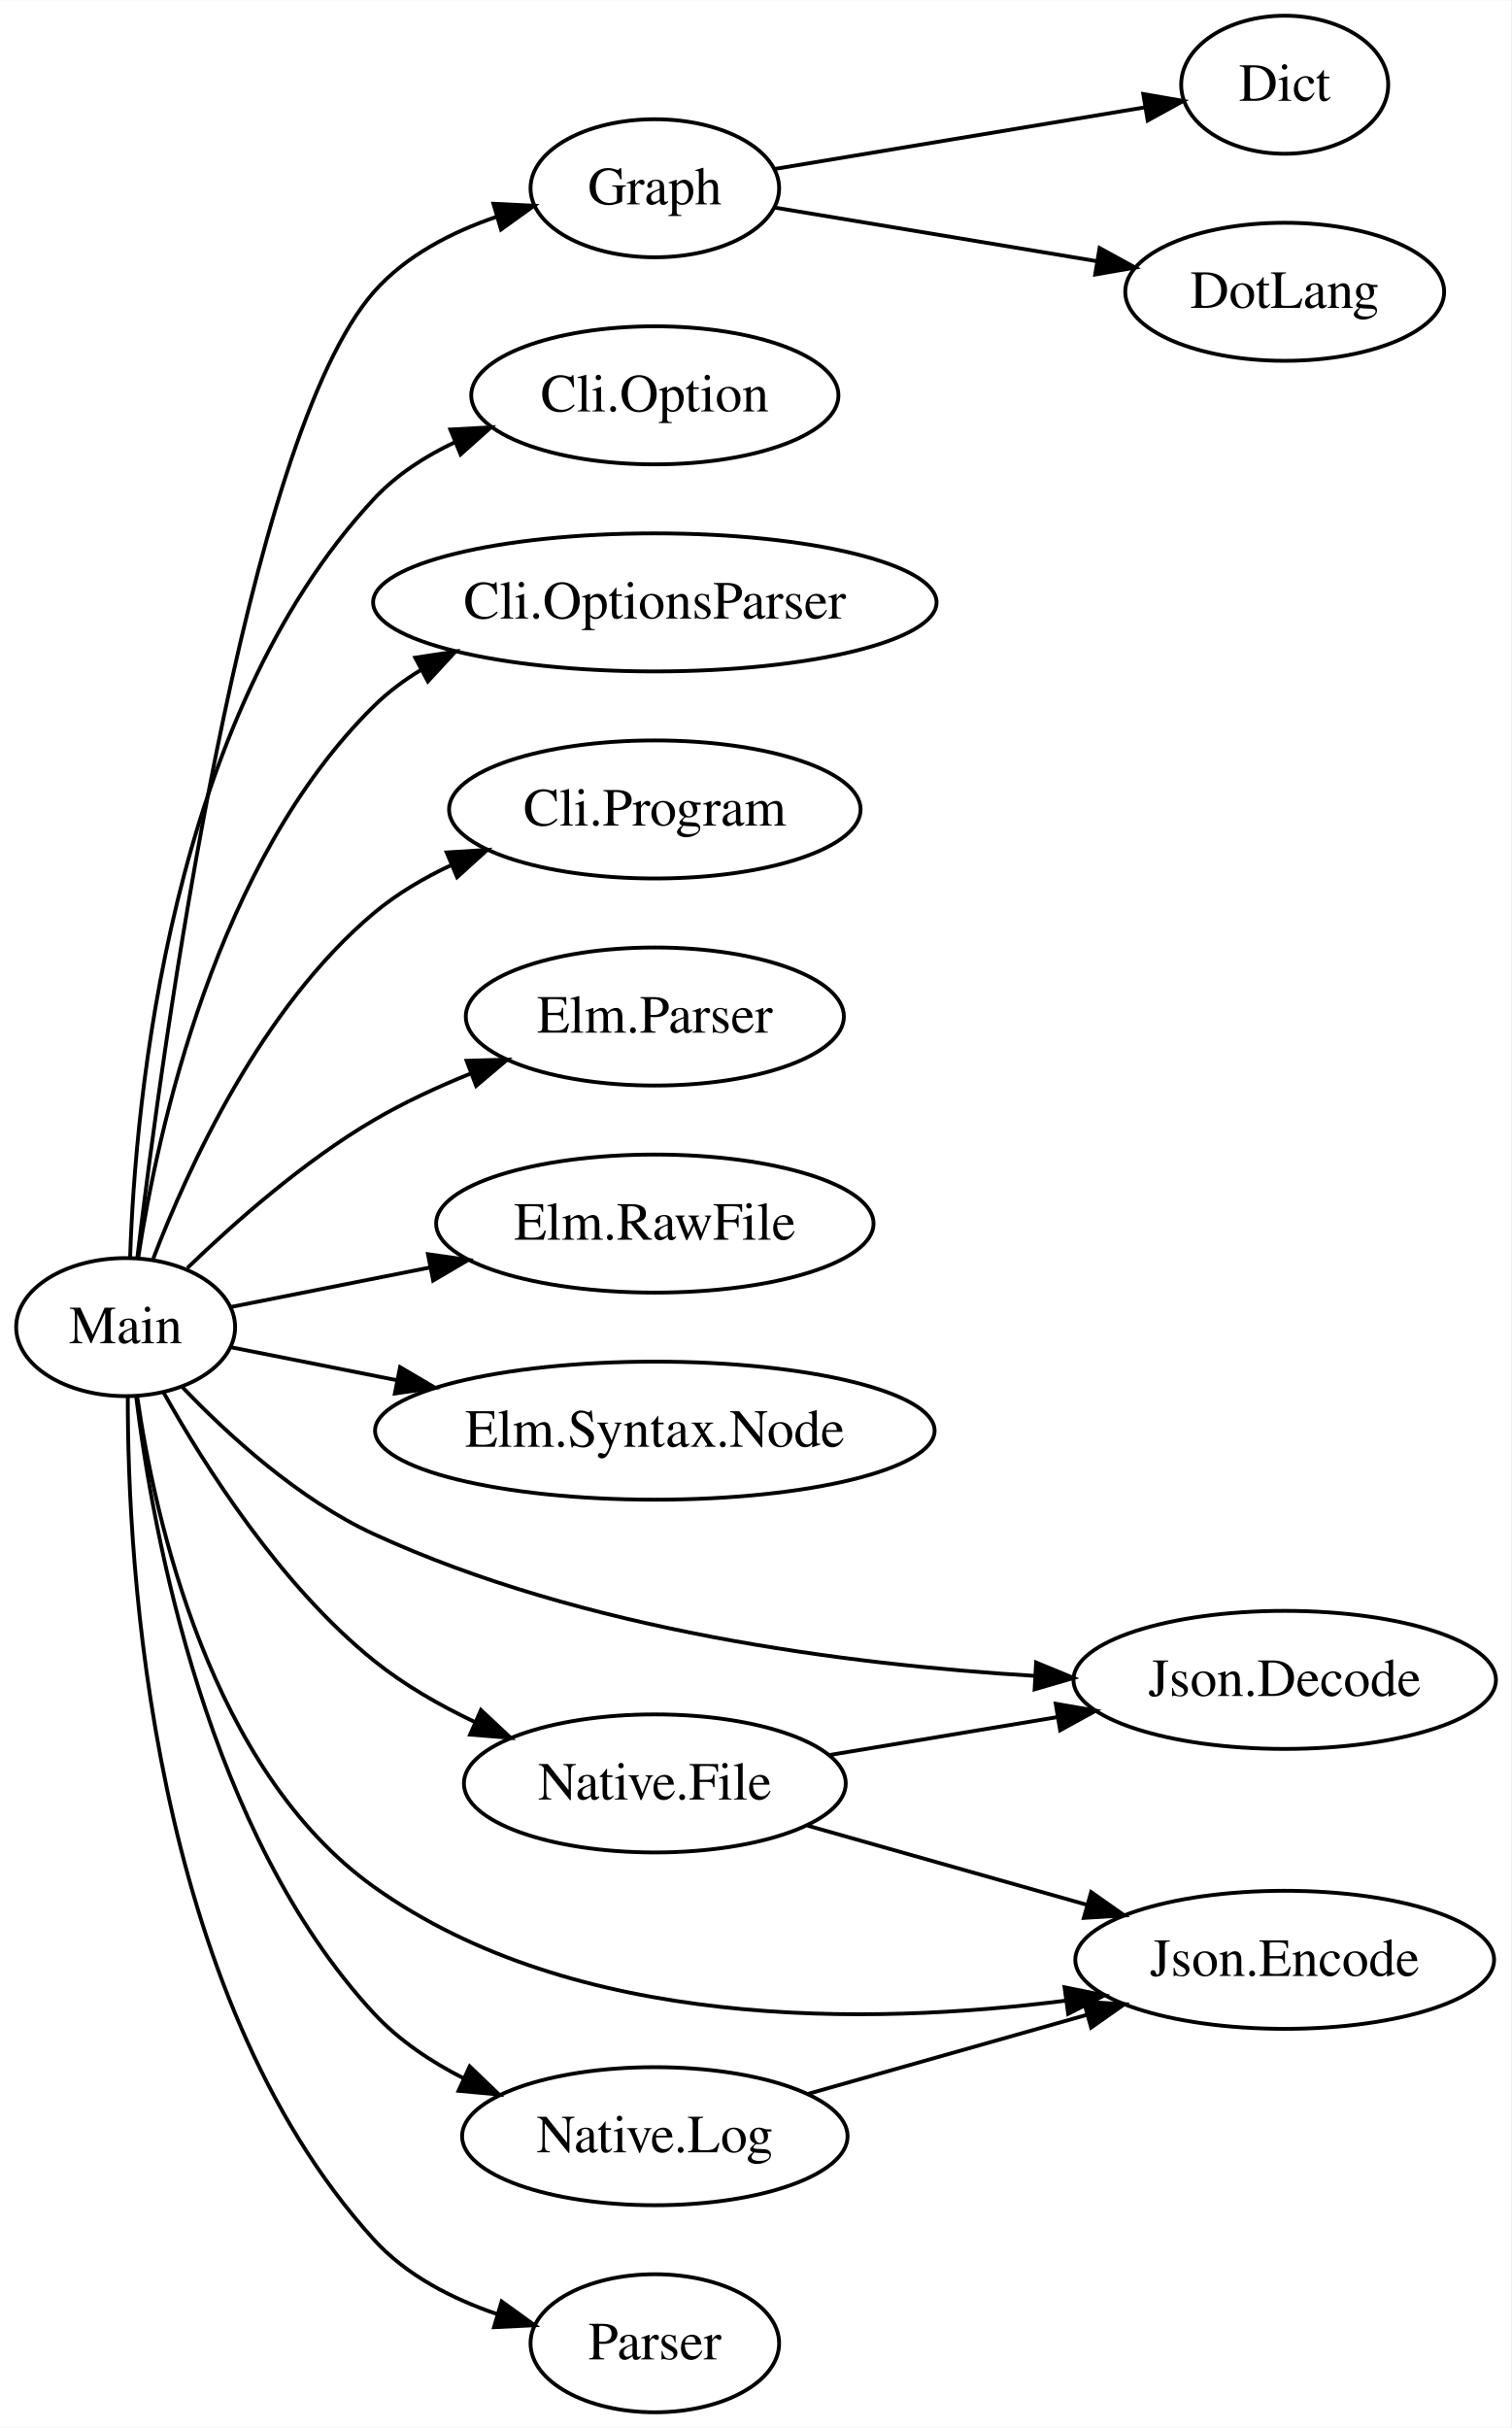
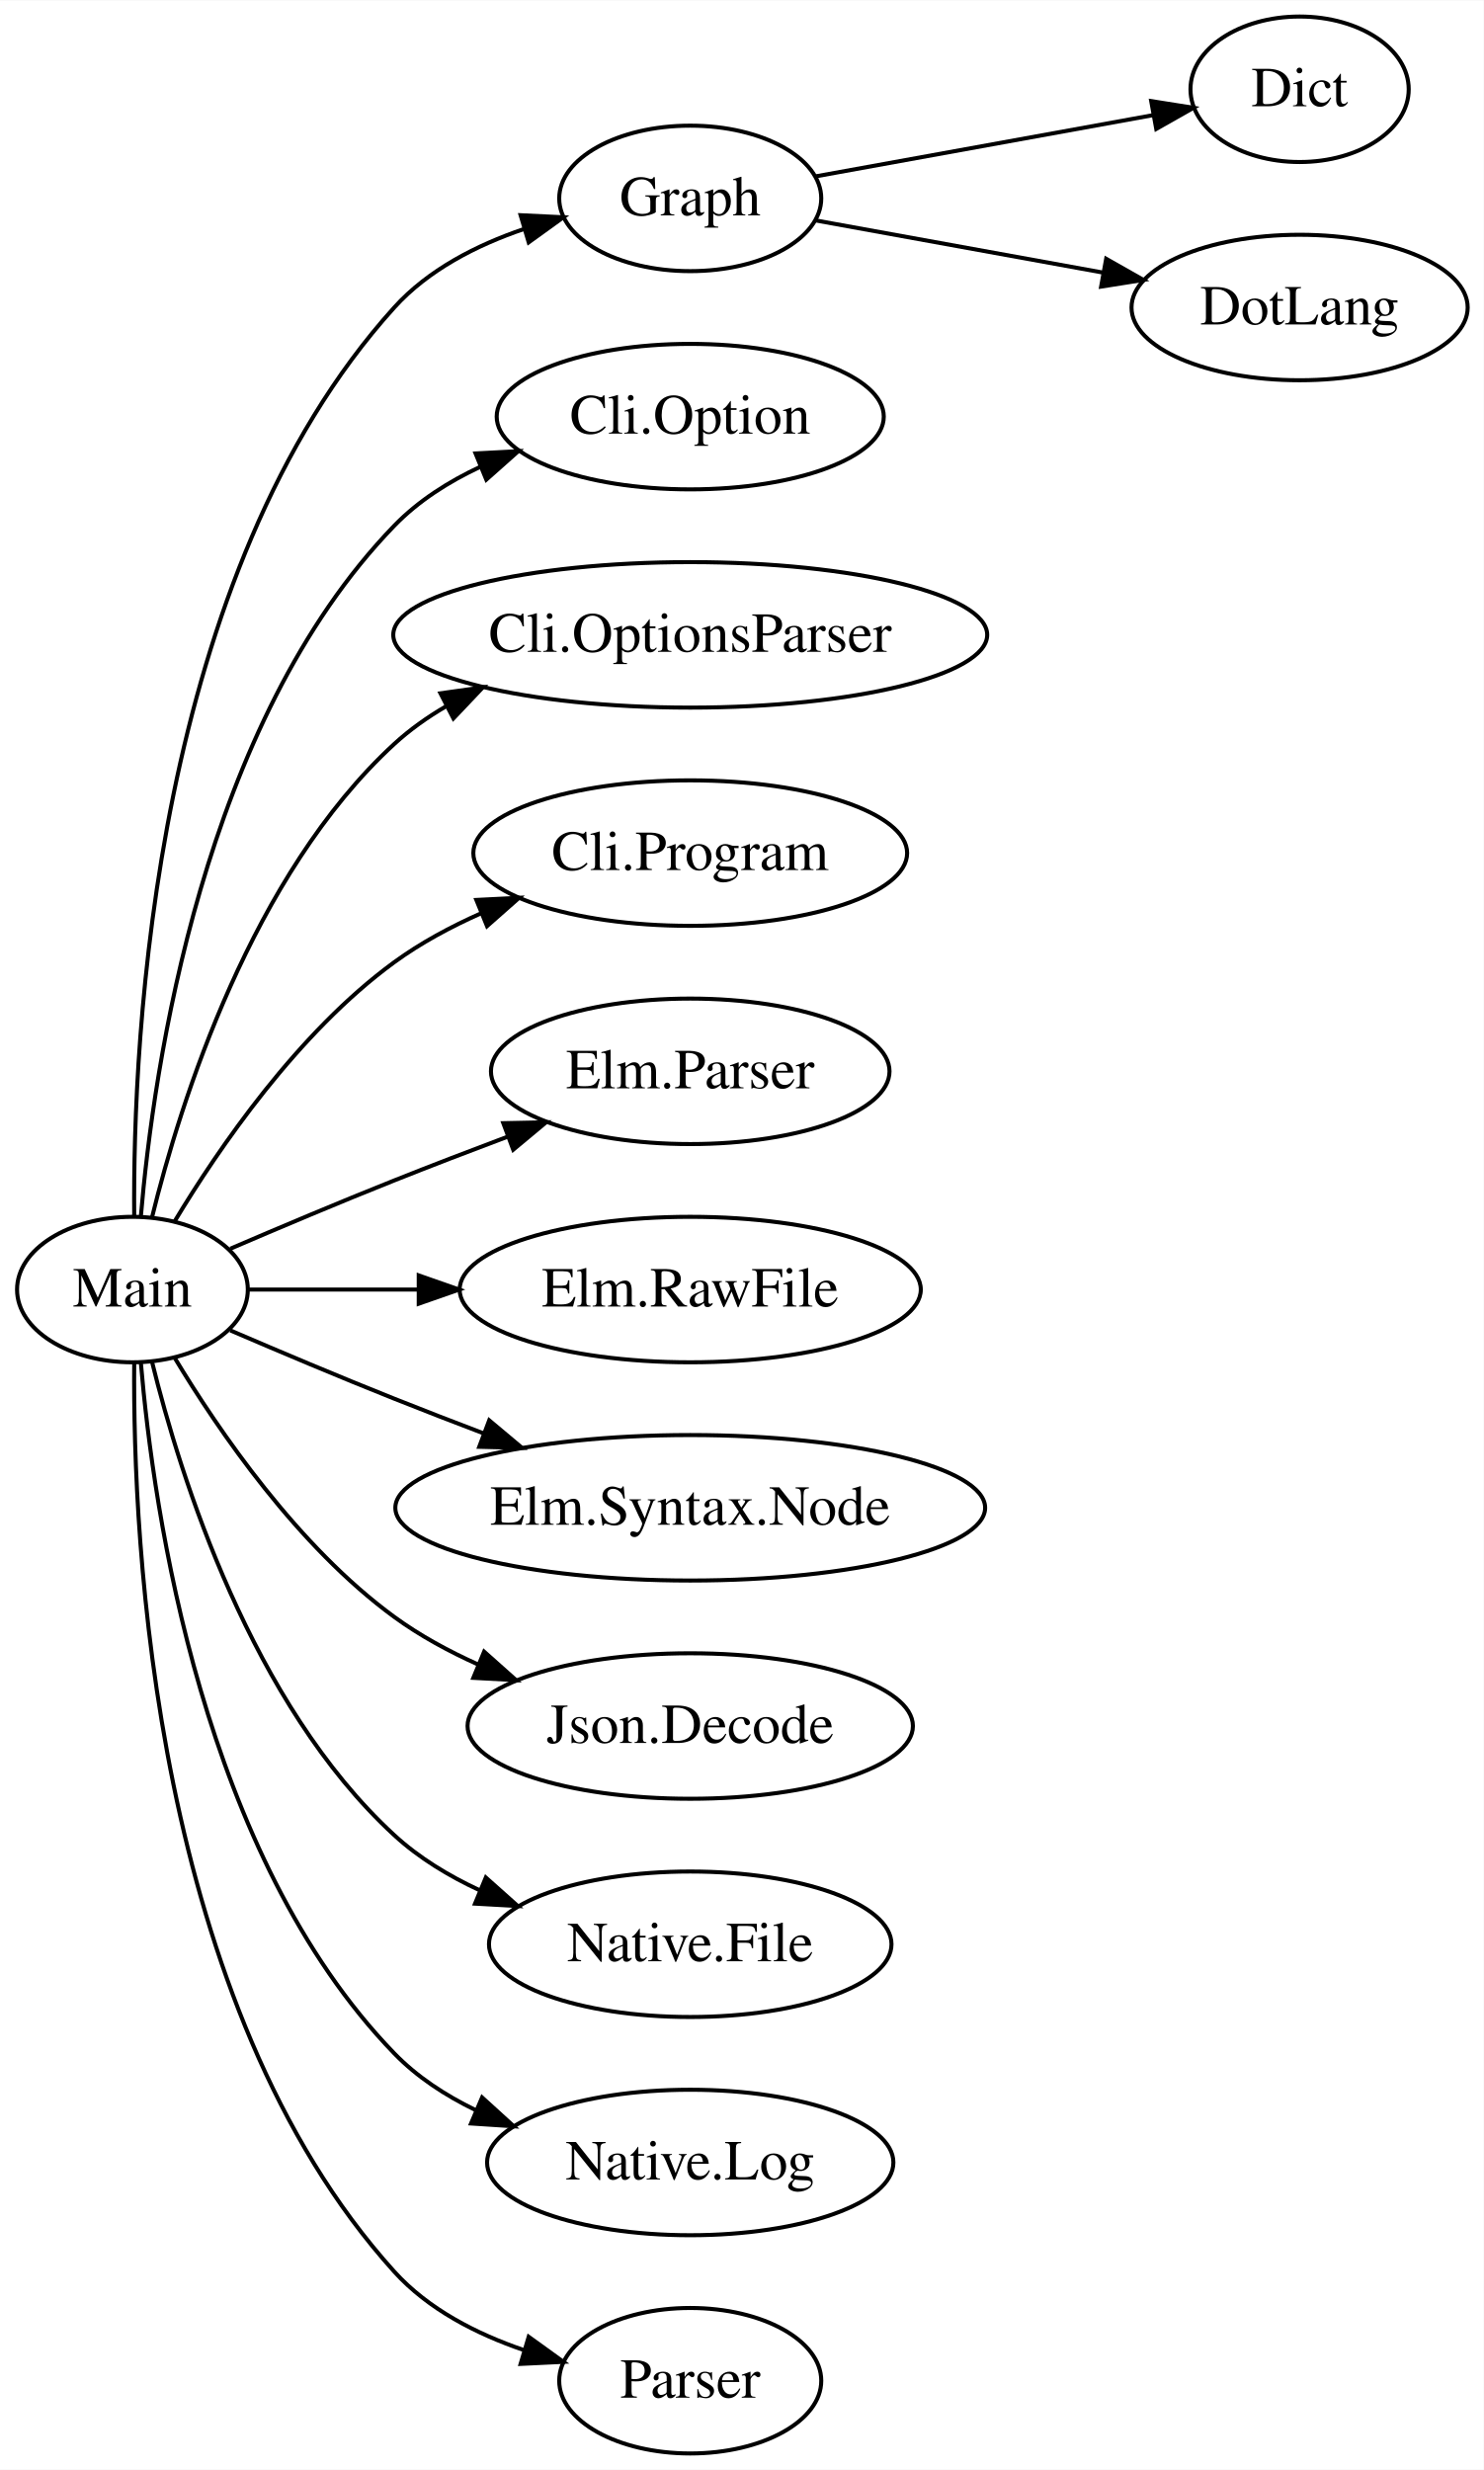
- <svg xmlns="http://www.w3.org/2000/svg" width="394pt" height="844" viewBox="0 0 394.12 633">
-   <g class="graph" transform="translate(4 629)">
-     <path fill="#fff" stroke="transparent" d="M-4 4v-633h394.12V4H-4z" />
+ <svg xmlns="http://www.w3.org/2000/svg" width="367pt" height="611pt" viewBox="0 0 367.11 611">
+   <g class="graph" transform="translate(4 607)">
+     <path fill="#fff" stroke="transparent" d="M-4 4v-611h367.11V4H-4z" />
    <g class="node">
-       <ellipse fill="none" stroke="#000" cx="166.79" cy="-580" rx="32.42" ry="18" />
-       <text text-anchor="middle" x="166.79" y="-575.8" font-family="Times,serif" font-size="14">Graph</text>
+       <ellipse fill="none" stroke="#000" cx="166.79" cy="-558" rx="32.42" ry="18" />
+       <text text-anchor="middle" x="166.79" y="-553.8" font-family="Times,serif" font-size="14">Graph</text>
    </g>
    <g class="node">
-       <ellipse fill="none" stroke="#000" cx="331.07" cy="-607" rx="27" ry="18" />
-       <text text-anchor="middle" x="331.07" y="-602.8" font-family="Times,serif" font-size="14">Dict</text>
+       <ellipse fill="none" stroke="#000" cx="317.57" cy="-585" rx="27" ry="18" />
+       <text text-anchor="middle" x="317.57" y="-580.8" font-family="Times,serif" font-size="14">Dict</text>
    </g>
    <g class="edge">
-       <path fill="none" stroke="#000" d="M197.93-585.02c27.35-4.55 67.7-11.26 96.61-16.07" />
-       <path stroke="#000" d="M294.18-604.58l10.44 1.81-9.29 5.1-1.15-6.91z" />
+       <path fill="none" stroke="#000" d="M197.54-563.4l83.77-15.2" />
+       <path stroke="#000" d="M280.85-582.08l10.47 1.66-9.22 5.23-1.25-6.89z" />
    </g>
    <g class="node">
-       <ellipse fill="none" stroke="#000" cx="331.07" cy="-553" rx="41.59" ry="18" />
-       <text text-anchor="middle" x="331.07" y="-548.8" font-family="Times,serif" font-size="14">DotLang</text>
+       <ellipse fill="none" stroke="#000" cx="317.57" cy="-531" rx="41.59" ry="18" />
+       <text text-anchor="middle" x="317.57" y="-526.8" font-family="Times,serif" font-size="14">DotLang</text>
    </g>
    <g class="edge">
-       <path fill="none" stroke="#000" d="M197.93-574.98c23.57 3.92 56.8 9.44 84.04 13.98" />
-       <path stroke="#000" d="M282.79-564.41l9.29 5.09-10.44 1.81 1.15-6.9z" />
+       <path fill="none" stroke="#000" d="M197.54-552.6l71.29 12.94" />
+       <path stroke="#000" d="M269.71-543.06l9.22 5.23-10.47 1.66 1.25-6.89z" />
    </g>
    <g class="node">
-       <ellipse fill="none" stroke="#000" cx="28.77" cy="-283" rx="28.55" ry="18" />
-       <text text-anchor="middle" x="28.77" y="-278.8" font-family="Times,serif" font-size="14">Main</text>
+       <ellipse fill="none" stroke="#000" cx="28.77" cy="-288" rx="28.55" ry="18" />
+       <text text-anchor="middle" x="28.77" y="-283.8" font-family="Times,serif" font-size="14">Main</text>
    </g>
    <g class="edge">
-       <path fill="none" stroke="#000" d="M31.83-301.18C38.31-355.43 59.87-514.79 93.55-553c8.3-9.42 20.21-15.56 31.97-19.56" />
-       <path stroke="#000" d="M124.7-575.96l10.58.52-8.6 6.19-1.98-6.71z" />
+       <path fill="none" stroke="#000" d="M29.21-306.16c-.37-44.28 4.83-158.99 64.34-224.84 8.41-9.31 20.35-15.43 32.11-19.43" />
+       <path stroke="#000" d="M124.82-553.84l10.59.51-8.59 6.2-2-6.71z" />
    </g>
    <g class="node">
-       <ellipse fill="none" stroke="#000" cx="166.79" cy="-526" rx="47.89" ry="18" />
-       <text text-anchor="middle" x="166.79" y="-521.8" font-family="Times,serif" font-size="14">Cli.Option</text>
+       <ellipse fill="none" stroke="#000" cx="166.79" cy="-504" rx="47.89" ry="18" />
+       <text text-anchor="middle" x="166.79" y="-499.8" font-family="Times,serif" font-size="14">Cli.Option</text>
    </g>
    <g class="edge">
-       <path fill="none" stroke="#000" d="M29.94-301.27C31.3-342.13 40.24-441.79 93.55-499c5.84-6.27 13.27-11.09 21.13-14.79" />
-       <path stroke="#000" d="M113.46-517.08l10.58-.57-7.91 7.05-2.67-6.48z" />
+       <path fill="none" stroke="#000" d="M30.84-305.96C33.97-342.92 46.21-428.11 93.55-477c5.96-6.15 13.45-10.92 21.33-14.6" />
+       <path stroke="#000" d="M113.67-494.89l10.58-.56-7.92 7.04-2.66-6.48z" />
    </g>
    <g class="node">
-       <ellipse fill="none" stroke="#000" cx="166.79" cy="-472" rx="73.48" ry="18" />
-       <text text-anchor="middle" x="166.79" y="-467.8" font-family="Times,serif" font-size="14">Cli.OptionsParser</text>
+       <ellipse fill="none" stroke="#000" cx="166.79" cy="-450" rx="73.48" ry="18" />
+       <text text-anchor="middle" x="166.79" y="-445.8" font-family="Times,serif" font-size="14">Cli.OptionsParser</text>
    </g>
    <g class="edge">
-       <path fill="none" stroke="#000" d="M32.02-300.94C37.06-333.9 52.27-404.43 93.55-445c3.66-3.6 7.85-6.73 12.33-9.45" />
-       <path stroke="#000" d="M104.3-457.58l10.48-1.6-7.19 7.78-3.29-6.18z" />
+       <path fill="none" stroke="#000" d="M33.62-305.9c7.04-28.59 24.63-84.64 59.93-117.1 3.84-3.53 8.19-6.62 12.8-9.31" />
+       <path stroke="#000" d="M104.99-435.54l10.49-1.47-7.29 7.69-3.2-6.22z" />
    </g>
    <g class="node">
-       <ellipse fill="none" stroke="#000" cx="166.79" cy="-418" rx="53.67" ry="18" />
-       <text text-anchor="middle" x="166.79" y="-413.8" font-family="Times,serif" font-size="14">Cli.Program</text>
+       <ellipse fill="none" stroke="#000" cx="166.79" cy="-396" rx="53.67" ry="18" />
+       <text text-anchor="middle" x="166.79" y="-391.8" font-family="Times,serif" font-size="14">Cli.Program</text>
    </g>
    <g class="edge">
-       <path fill="none" stroke="#000" d="M35.96-300.84c9.09-23.73 28.22-65.54 57.59-90.16 5.99-5.02 13-9.15 20.26-12.54" />
-       <path stroke="#000" d="M112.5-406.79l10.57-.66-7.85 7.11-2.72-6.45z" />
+       <path fill="none" stroke="#000" d="M39.18-304.83C50.1-322.97 69.7-351.58 93.55-369c6.53-4.77 14.01-8.79 21.61-12.16" />
+       <path stroke="#000" d="M113.87-384.41l10.58-.53-7.94 7.01-2.64-6.48z" />
    </g>
    <g class="node">
-       <ellipse fill="none" stroke="#000" cx="166.79" cy="-364" rx="49.31" ry="18" />
-       <text text-anchor="middle" x="166.79" y="-359.8" font-family="Times,serif" font-size="14">Elm.Parser</text>
+       <ellipse fill="none" stroke="#000" cx="166.79" cy="-342" rx="49.31" ry="18" />
+       <text text-anchor="middle" x="166.79" y="-337.8" font-family="Times,serif" font-size="14">Elm.Parser</text>
    </g>
    <g class="edge">
-       <path fill="none" stroke="#000" d="M44.86-298.41C57.1-310.23 75.27-326.29 93.55-337c7.8-4.57 16.52-8.62 25.12-12.09" />
-       <path stroke="#000" d="M117.7-352.46l10.59-.3-8.1 6.84-2.49-6.54z" />
+       <path fill="none" stroke="#000" d="M53-298.11c12.05-5.18 27.03-11.51 40.55-16.89 9.04-3.6 18.78-7.34 28.09-10.84" />
+       <path stroke="#000" d="M120.54-329.17l10.59-.22-8.14 6.78-2.45-6.56z" />
    </g>
    <g class="node">
-       <ellipse fill="none" stroke="#000" cx="166.79" cy="-310" rx="57.05" ry="18" />
-       <text text-anchor="middle" x="166.79" y="-305.8" font-family="Times,serif" font-size="14">Elm.RawFile</text>
+       <ellipse fill="none" stroke="#000" cx="166.79" cy="-288" rx="57.05" ry="18" />
+       <text text-anchor="middle" x="166.79" y="-283.8" font-family="Times,serif" font-size="14">Elm.RawFile</text>
    </g>
    <g class="edge">
-       <path fill="none" stroke="#000" d="M56.32-288.27l51.9-10.3" />
-       <path stroke="#000" d="M107.62-302.02l10.49 1.49-9.13 5.38-1.36-6.87z" />
+       <path fill="none" stroke="#000" d="M57.63-288h41.81" />
+       <path stroke="#000" d="M99.61-291.5l10 3.5-10 3.5v-7z" />
    </g>
    <g class="node">
-       <ellipse fill="none" stroke="#000" cx="166.79" cy="-256" rx="72.97" ry="18" />
-       <text text-anchor="middle" x="166.79" y="-251.8" font-family="Times,serif" font-size="14">Elm.Syntax.Node</text>
+       <ellipse fill="none" stroke="#000" cx="166.79" cy="-234" rx="72.97" ry="18" />
+       <text text-anchor="middle" x="166.79" y="-229.8" font-family="Times,serif" font-size="14">Elm.Syntax.Node</text>
    </g>
    <g class="edge">
-       <path fill="none" stroke="#000" d="M56.32-277.73c12.43 2.47 27.85 5.53 43.15 8.57" />
-       <path stroke="#000" d="M100.35-272.56l9.13 5.38-10.49 1.49 1.36-6.87z" />
+       <path fill="none" stroke="#000" d="M53-277.89c12.05 5.18 27.03 11.51 40.55 16.89 7.17 2.86 14.77 5.8 22.25 8.64" />
+       <path stroke="#000" d="M117.05-255.64l8.12 6.81-10.59-.26 2.47-6.55z" />
    </g>
    <g class="node">
-       <ellipse fill="none" stroke="#000" cx="331.07" cy="-191" rx="55.1" ry="18" />
-       <text text-anchor="middle" x="331.07" y="-186.8" font-family="Times,serif" font-size="14">Json.Decode</text>
+       <ellipse fill="none" stroke="#000" cx="166.79" cy="-180" rx="55.1" ry="18" />
+       <text text-anchor="middle" x="166.79" y="-175.8" font-family="Times,serif" font-size="14">Json.Decode</text>
    </g>
    <g class="edge">
-       <path fill="none" stroke="#000" d="M43.59-267.32c11.94 12.48 30.32 29.29 49.96 38.32 54.68 25.14 123.12 34 172.29 36.95" />
-       <path stroke="#000" d="M266.23-195.53l9.79 4.03-10.17 2.96.38-6.99z" />
+       <path fill="none" stroke="#000" d="M39.18-271.17C50.1-253.03 69.7-224.42 93.55-207c6.31 4.61 13.5 8.52 20.83 11.81" />
+       <path stroke="#000" d="M115.79-198.4l7.91 7.05-10.58-.57 2.67-6.48z" />
    </g>
    <g class="node">
-       <ellipse fill="none" stroke="#000" cx="331.07" cy="-118" rx="54.62" ry="18" />
-       <text text-anchor="middle" x="331.07" y="-113.8" font-family="Times,serif" font-size="14">Json.Encode</text>
+       <ellipse fill="none" stroke="#000" cx="166.79" cy="-126" rx="49.8" ry="18" />
+       <text text-anchor="middle" x="166.79" y="-121.8" font-family="Times,serif" font-size="14">Native.File</text>
    </g>
    <g class="edge">
-       <path fill="none" stroke="#000" d="M31.77-264.98c4.59 31.82 18.99 97.46 61.78 127.98 52.35 37.34 128.8 36.21 180.49 29.64" />
-       <path stroke="#000" d="M273.65-110.84l10.38 2.1-9.43 4.83-.95-6.93z" />
-     </g>
-     <g class="node">
-       <ellipse fill="none" stroke="#000" cx="166.79" cy="-164" rx="49.8" ry="18" />
-       <text text-anchor="middle" x="166.79" y="-159.8" font-family="Times,serif" font-size="14">Native.File</text>
-     </g>
-     <g class="edge">
-       <path fill="none" stroke="#000" d="M38.7-265.88c10.77 19.22 30.48 50.27 54.85 69.88 7.85 6.32 17.15 11.65 26.42 16.04" />
-       <path stroke="#000" d="M121.44-183.14l7.73 7.25-10.56-.85 2.83-6.4z" />
+       <path fill="none" stroke="#000" d="M33.62-270.1c7.04 28.59 24.63 84.64 59.93 117.1 6.09 5.61 13.46 10.08 21.13 13.64" />
+       <path stroke="#000" d="M116.21-142.51l7.91 7.05-10.58-.59 2.67-6.46z" />
    </g>
    <g class="node">
      <ellipse fill="none" stroke="#000" cx="166.79" cy="-72" rx="50.27" ry="18" />
      <text text-anchor="middle" x="166.79" y="-67.8" font-family="Times,serif" font-size="14">Native.Log</text>
    </g>
    <g class="edge">
-       <path fill="none" stroke="#000" d="M31.52-264.84c4.32 35.32 18.5 113.93 62.03 160.84 6.51 7.01 14.83 12.58 23.5 16.97" />
-       <path stroke="#000" d="M118.51-90.21l7.64 7.34-10.55-.97 2.91-6.37z" />
+       <path fill="none" stroke="#000" d="M30.84-270.04C33.97-233.08 46.21-147.89 93.55-99c5.63 5.82 12.63 10.39 20.04 13.99" />
+       <path stroke="#000" d="M115.29-88.09l7.83 7.13-10.57-.69 2.74-6.44z" />
    </g>
    <g class="node">
      <ellipse fill="none" stroke="#000" cx="166.79" cy="-18" rx="32.42" ry="18" />
      <text text-anchor="middle" x="166.79" y="-13.8" font-family="Times,serif" font-size="14">Parser</text>
    </g>
    <g class="edge">
-       <path fill="none" stroke="#000" d="M29.33-264.89C29.27-221.27 35.16-109.28 93.55-45c8.44 9.29 20.38 15.4 32.14 19.41" />
-       <path stroke="#000" d="M126.84-28.9l8.59 6.2-10.58.51 1.99-6.71z" />
-     </g>
-     <g class="edge">
-       <path fill="none" stroke="#000" d="M212.13-171.38c18.38-3.06 39.96-6.65 59.6-9.91" />
-       <path stroke="#000" d="M271.35-184.78l10.44 1.81-9.29 5.1-1.15-6.91z" />
-     </g>
-     <g class="edge">
-       <path fill="none" stroke="#000" d="M206.66-152.98c21.82 6.18 49.31 13.98 72.8 20.63" />
-       <path stroke="#000" d="M280.59-135.66l8.66 6.09-10.57.64 1.91-6.73z" />
-     </g>
-     <g class="edge">
-       <path fill="none" stroke="#000" d="M206.66-83.02c21.82-6.18 49.31-13.98 72.8-20.63" />
-       <path stroke="#000" d="M278.68-107.07l10.57.64-8.66 6.09-1.91-6.73z" />
+       <path fill="none" stroke="#000" d="M29.21-269.84C28.84-225.56 34.04-110.85 93.55-45c8.41 9.31 20.35 15.43 32.11 19.43" />
+       <path stroke="#000" d="M126.82-28.87l8.59 6.2-10.59.51 2-6.71z" />
    </g>
  </g>
</svg>
